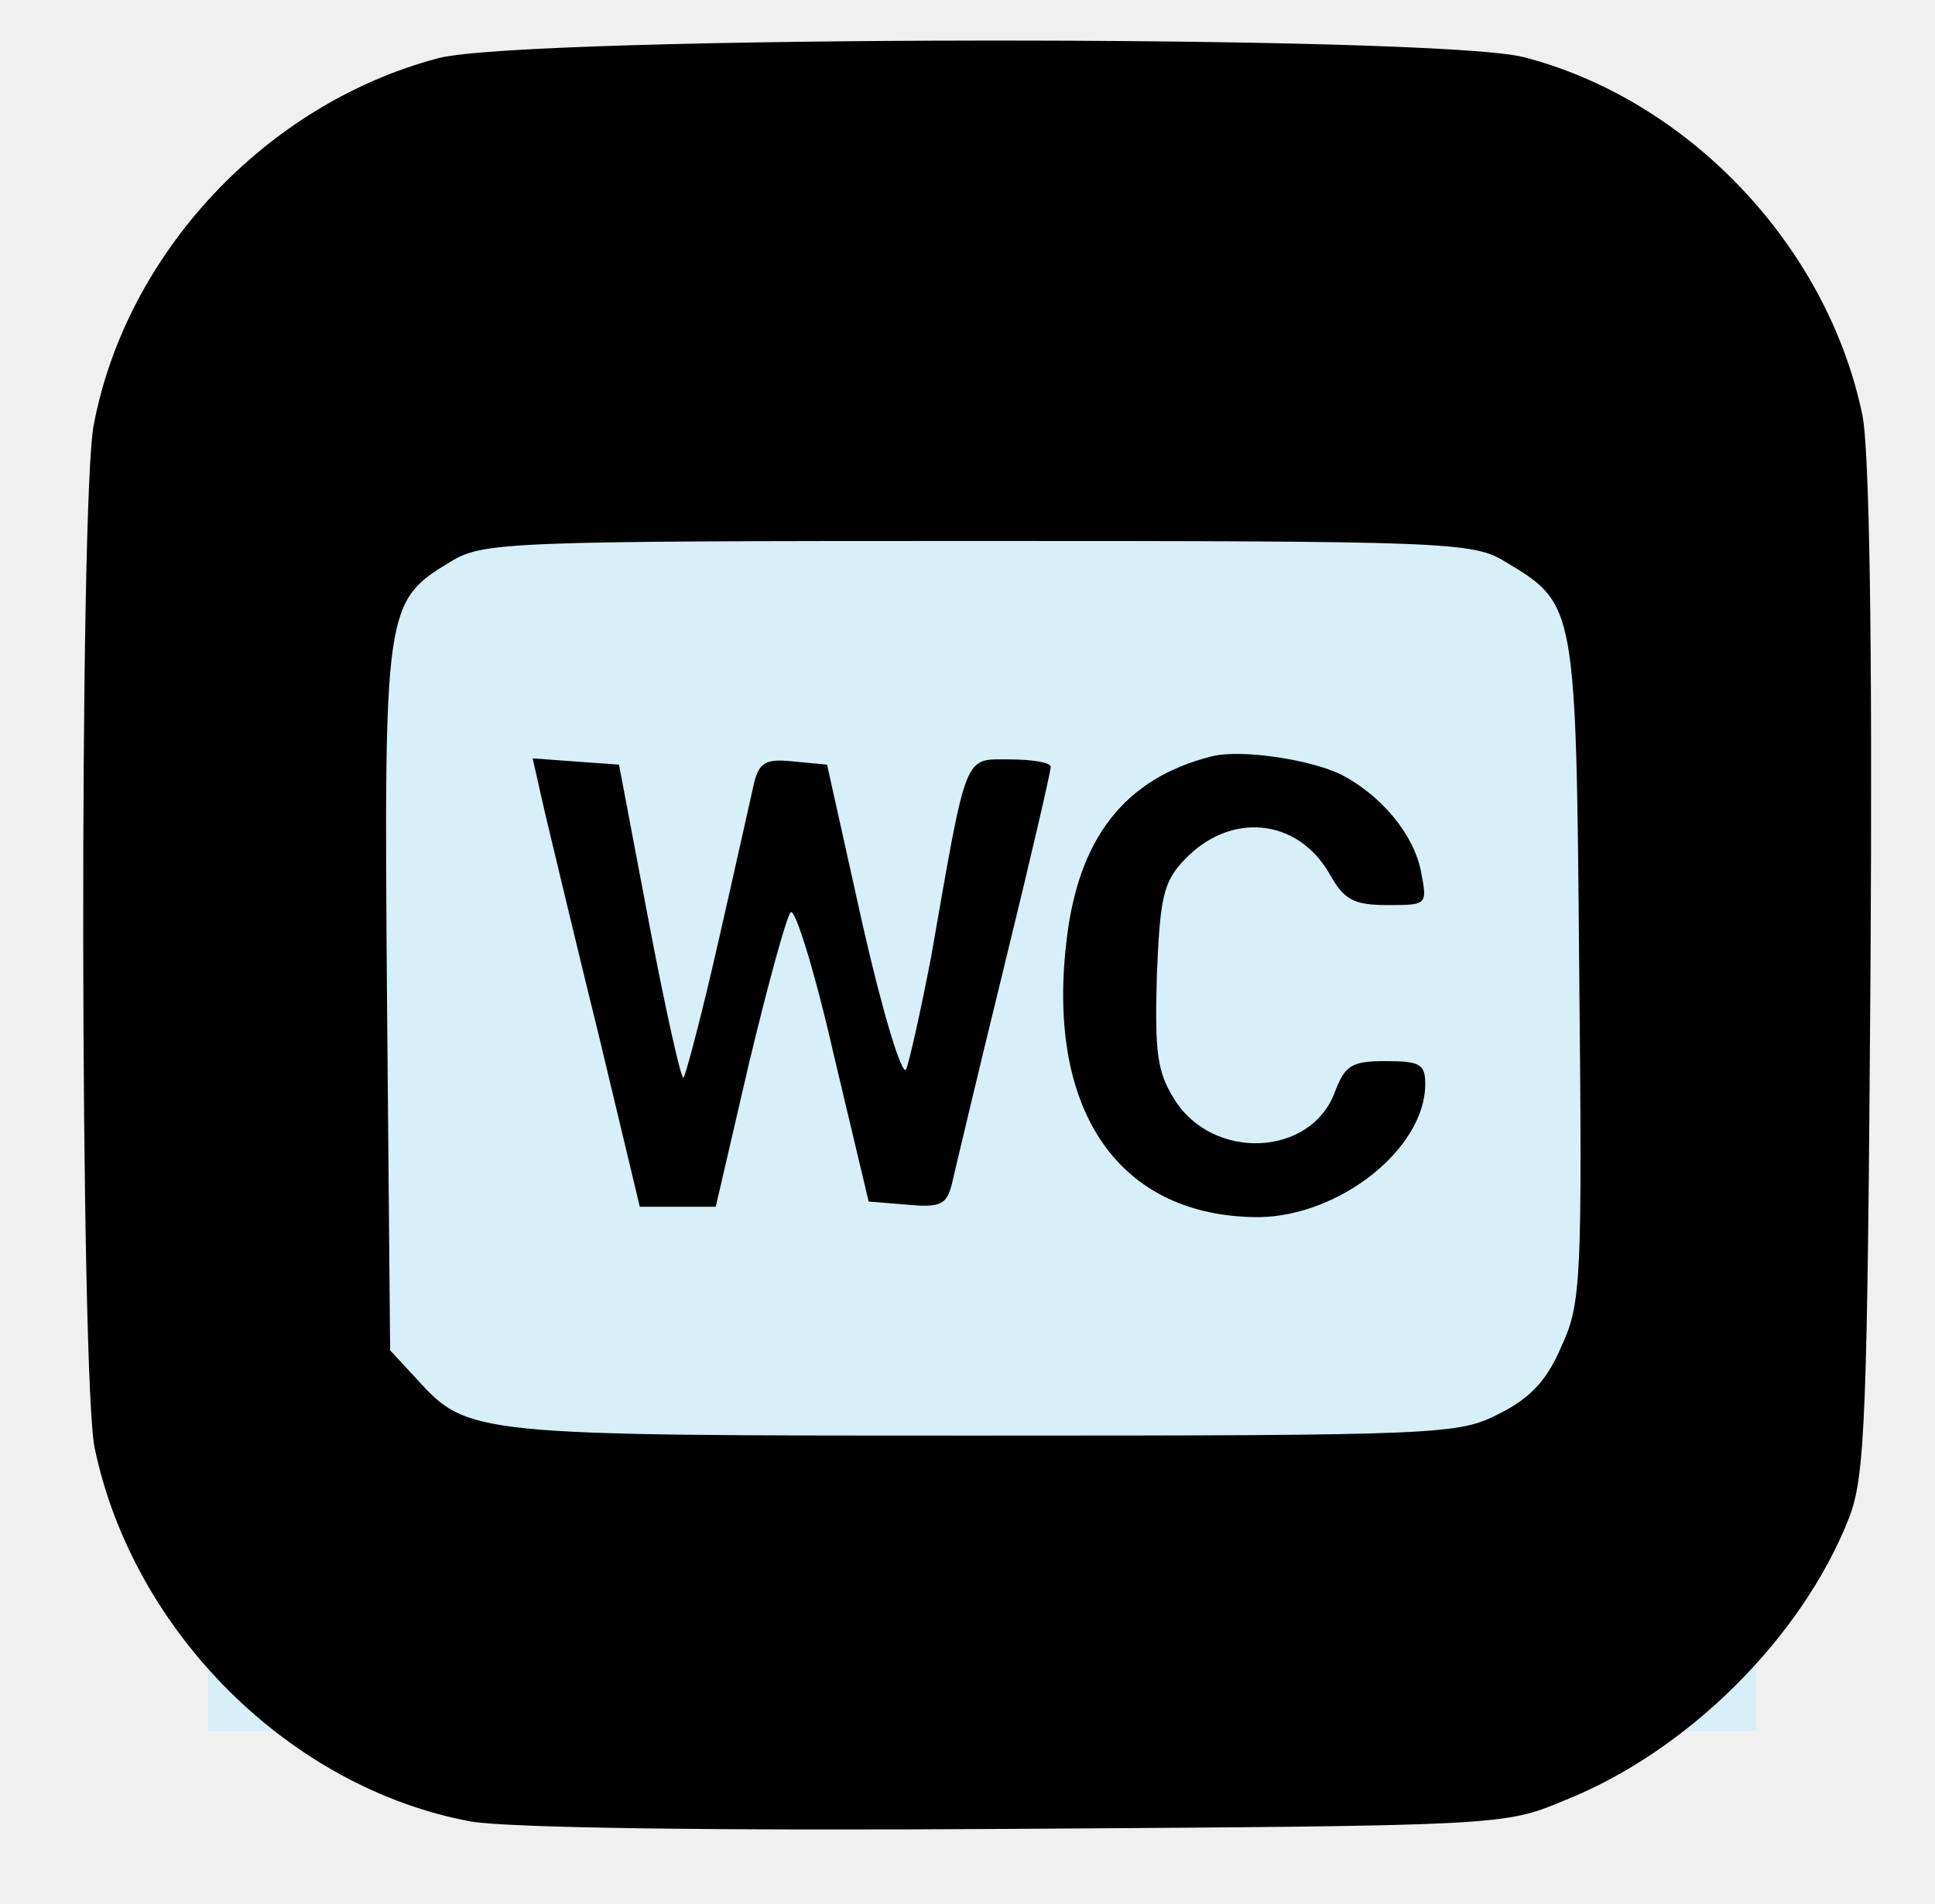
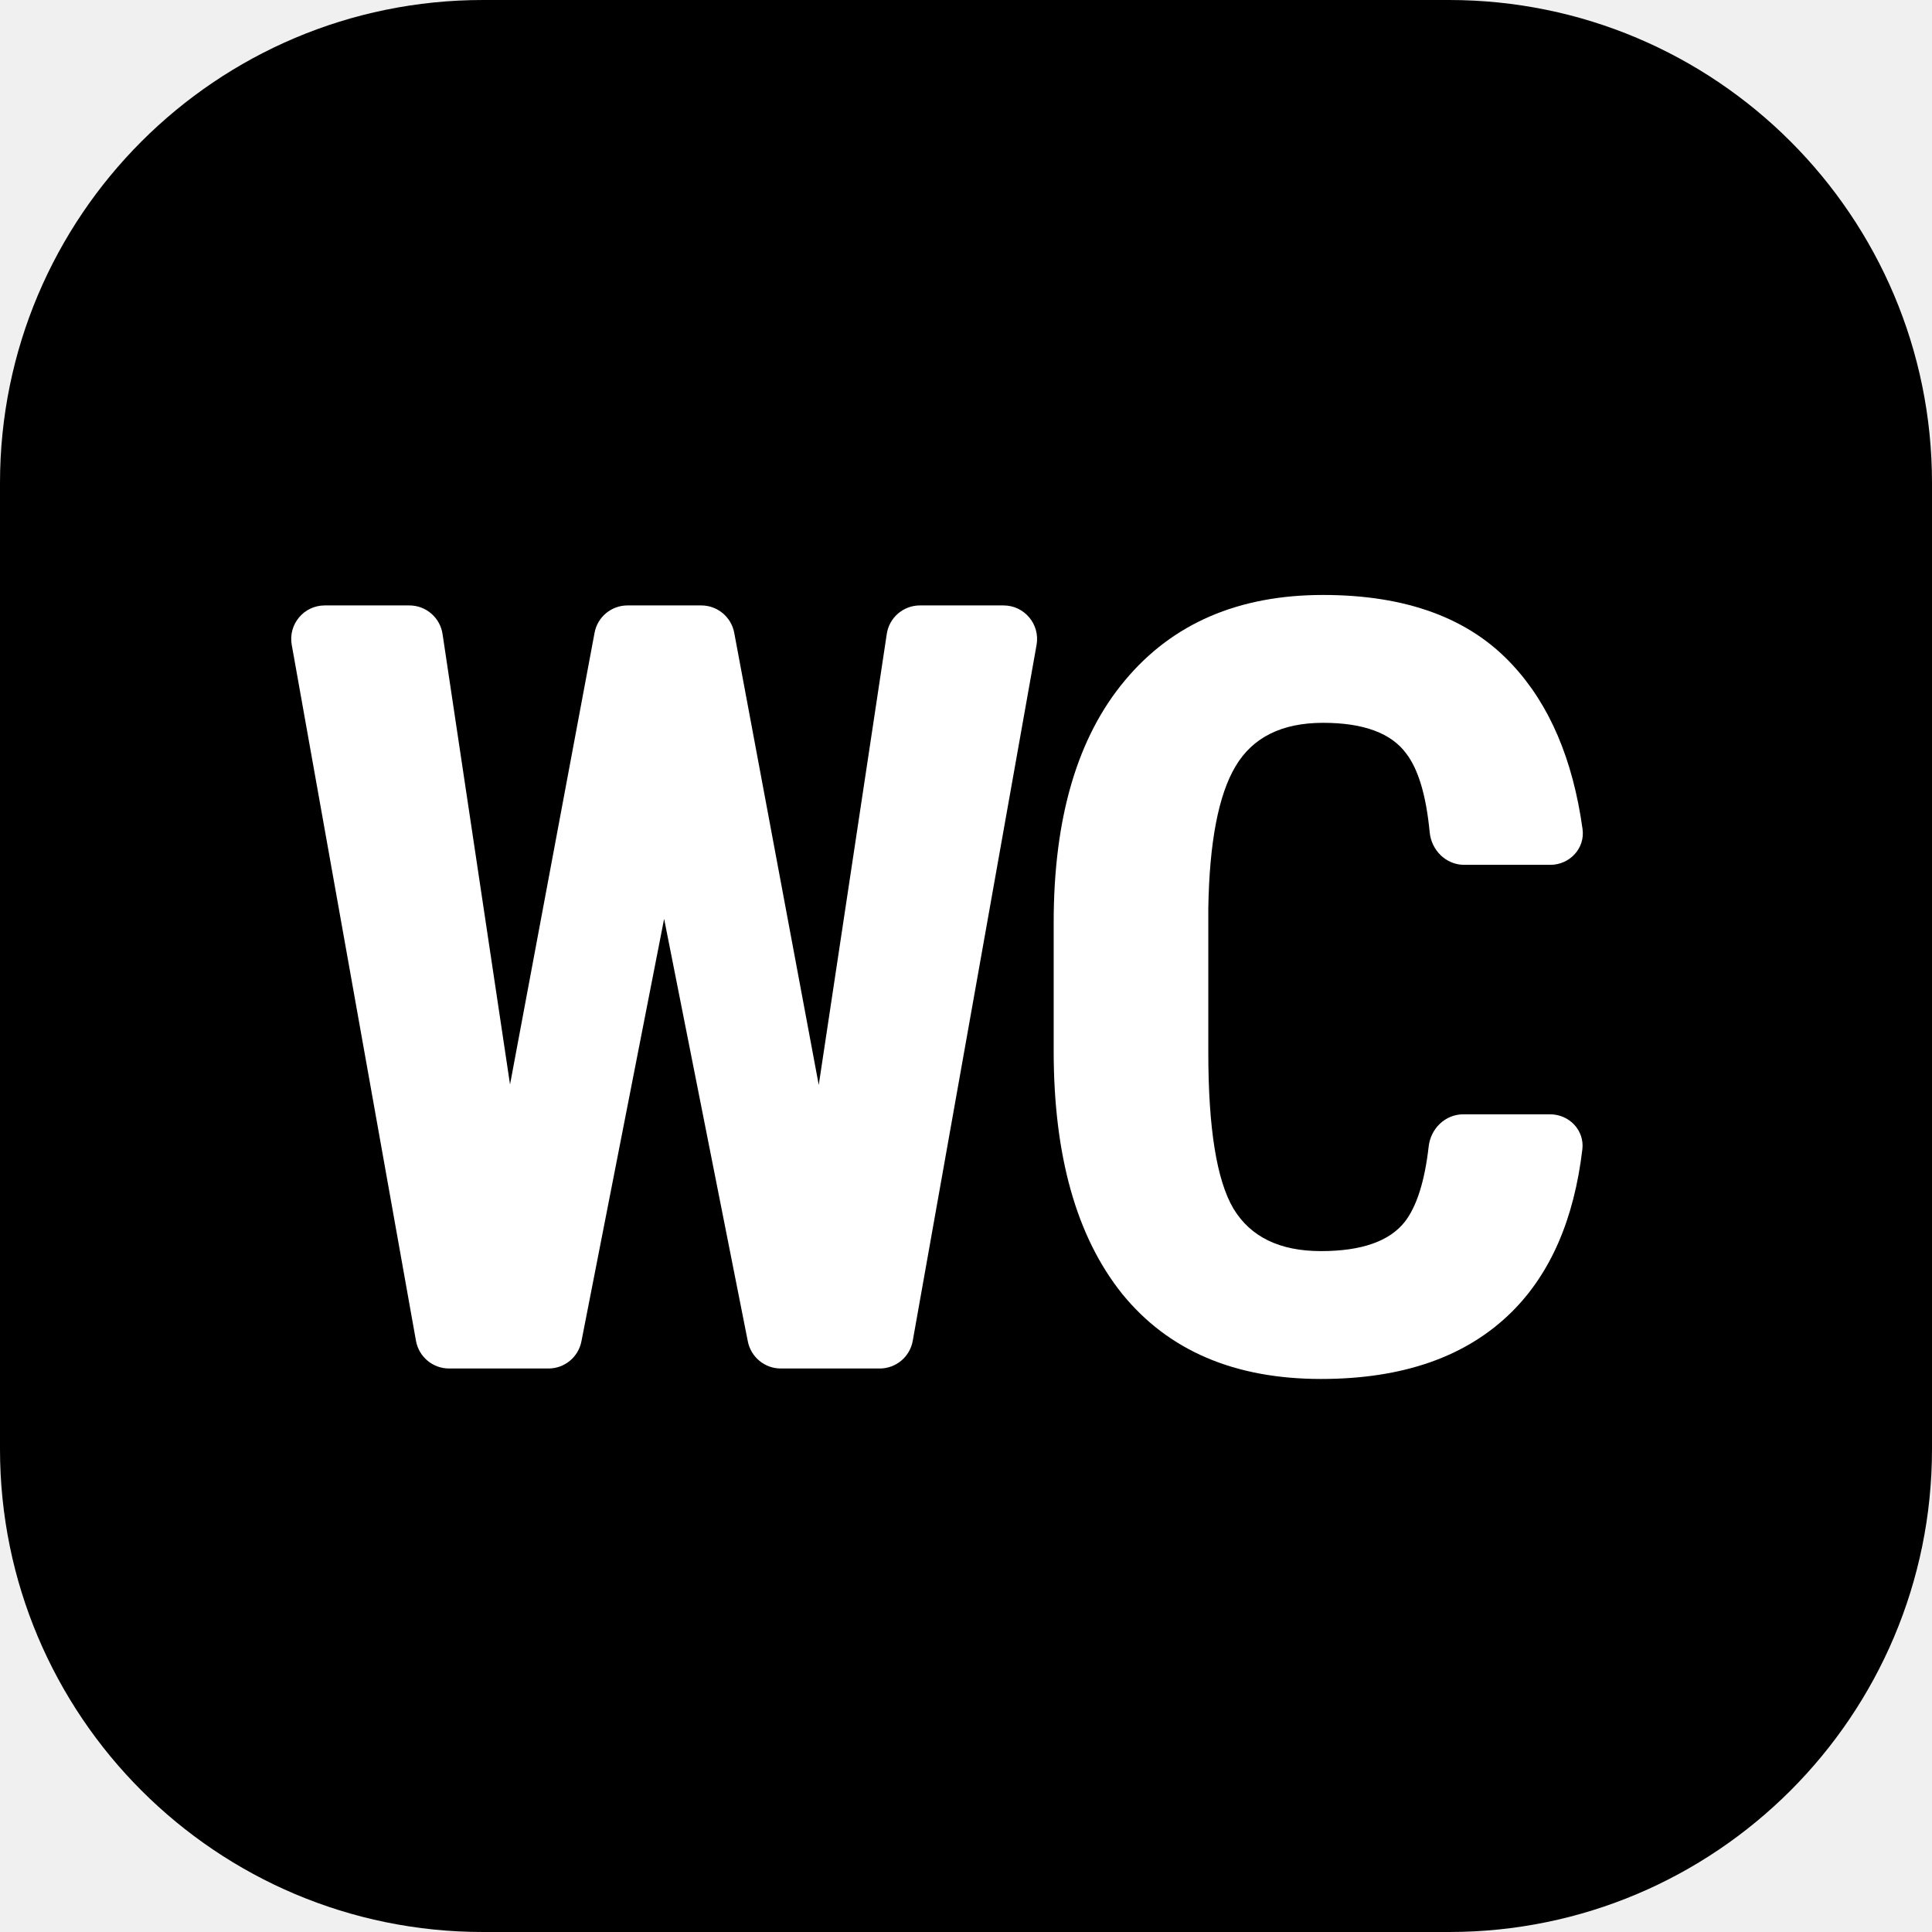
- <svg xmlns="http://www.w3.org/2000/svg" version="1.0" width="186pt" height="183pt" viewBox="0 0 186 183" preserveAspectRatio="xMidYMid meet">
-   <rect x="20" y="20" width="80%" height="80%" fill="#d6eff8" />
-   <g transform="translate(0,183) scale(0.1,-0.1)" fill="#000000" stroke="none">
-     <path d="M421 1774 c-166 -44 -300 -188 -331 -353 -14 -75 -13 -915 1 -983 37 -177 188 -327 362 -359 37 -6 226 -9 525 -7 463 3 468 3 525 27 119 47 229 157 274 271 16 40 18 96 21 529 2 313 -1 502 -8 533 -34 162 -167 302 -325 343 -85 22 -962 21 -1044 -1z m1026 -484 c68 -41 68 -40 71 -392 3 -298 2 -321 -17 -362 -14 -33 -30 -50 -60 -65 -39 -20 -55 -21 -496 -21 -493 0 -495 0 -545 55 l-25 27 -3 339 c-3 375 -2 381 61 419 31 19 53 20 507 20 453 0 476 -1 507 -20z" />
-     <path d="M1165 1103 c-84 -21 -129 -79 -140 -179 -19 -164 52 -264 185 -264 78 1 160 66 160 128 0 19 -5 22 -38 22 -33 0 -39 -4 -49 -30 -23 -62 -117 -66 -154 -7 -17 27 -19 46 -17 119 3 74 6 90 26 111 44 47 109 41 140 -13 14 -25 23 -30 56 -30 38 0 38 0 32 32 -7 36 -38 73 -76 93 -30 15 -97 25 -125 18z" />
-     <path d="M524 1048 c7 -29 30 -126 52 -215 l39 -163 37 0 36 0 32 138 c18 75 36 141 40 145 4 5 23 -56 41 -135 l34 -143 37 -3 c32 -3 38 0 43 20 3 13 25 106 50 208 25 102 45 188 45 193 0 4 -18 7 -39 7 -45 0 -41 10 -76 -190 -10 -52 -21 -101 -24 -108 -4 -7 -23 56 -42 140 l-34 153 -32 3 c-27 3 -33 -1 -38 -20 -3 -13 -18 -81 -34 -151 -16 -71 -32 -131 -34 -133 -2 -3 -17 64 -33 148 l-29 153 -42 3 -41 3 12 -53z" />
+ <svg xmlns="http://www.w3.org/2000/svg" width="64px" height="64px" viewBox="-2.4 -2.4 28.80 28.80" fill="none">
+   <g id="SVGRepo_bgCarrier" stroke-width="0">
+     <rect x="-2.4" y="-2.4" width="28.80" height="28.80" rx="7.2" fill="#000000" strokewidth="0" />
+   </g>
+   <g id="SVGRepo_tracerCarrier" stroke-linecap="round" stroke-linejoin="round" />
+   <g id="SVGRepo_iconCarrier">
+     <path d="M9.805 13.773L10.819 7.05C10.855 6.806 11.066 6.625 11.313 6.625H12.559C12.871 6.625 13.106 6.906 13.052 7.213L11.206 17.588C11.164 17.826 10.956 18 10.714 18H9.239C9 18 8.795 17.831 8.748 17.597L7.5 11.297L6.267 17.596C6.221 17.831 6.015 18 5.776 18H4.294C4.051 18 3.844 17.826 3.801 17.588L1.949 7.213C1.894 6.906 2.13 6.625 2.441 6.625H3.702C3.95 6.625 4.16 6.806 4.197 7.051L5.203 13.766L6.463 7.033C6.507 6.796 6.714 6.625 6.954 6.625H8.054C8.294 6.625 8.501 6.797 8.545 7.033L9.805 13.773Z" fill="#ffffff" />
+     <path d="M20.707 14.211C20.992 14.211 21.221 14.449 21.188 14.732C21.065 15.774 20.714 16.582 20.136 17.156C19.464 17.823 18.516 18.156 17.292 18.156C16.005 18.156 15.018 17.734 14.331 16.891C13.649 16.042 13.307 14.833 13.307 13.266V11.352C13.307 9.789 13.662 8.586 14.37 7.742C15.078 6.893 16.063 6.469 17.323 6.469C18.563 6.469 19.503 6.815 20.143 7.508C20.698 8.102 21.047 8.92 21.191 9.96C21.23 10.246 20.999 10.492 20.71 10.492H19.427C19.156 10.492 18.938 10.276 18.912 10.006C18.86 9.463 18.745 9.073 18.565 8.836C18.341 8.529 17.927 8.375 17.323 8.375C16.709 8.375 16.274 8.591 16.018 9.023C15.763 9.451 15.628 10.156 15.612 11.141V13.289C15.612 14.419 15.737 15.195 15.987 15.617C16.242 16.039 16.677 16.25 17.292 16.25C17.896 16.25 18.313 16.104 18.542 15.812C18.72 15.582 18.838 15.207 18.897 14.69C18.927 14.423 19.144 14.211 19.413 14.211H20.707Z" fill="#ffffff" />
  </g>
</svg>
